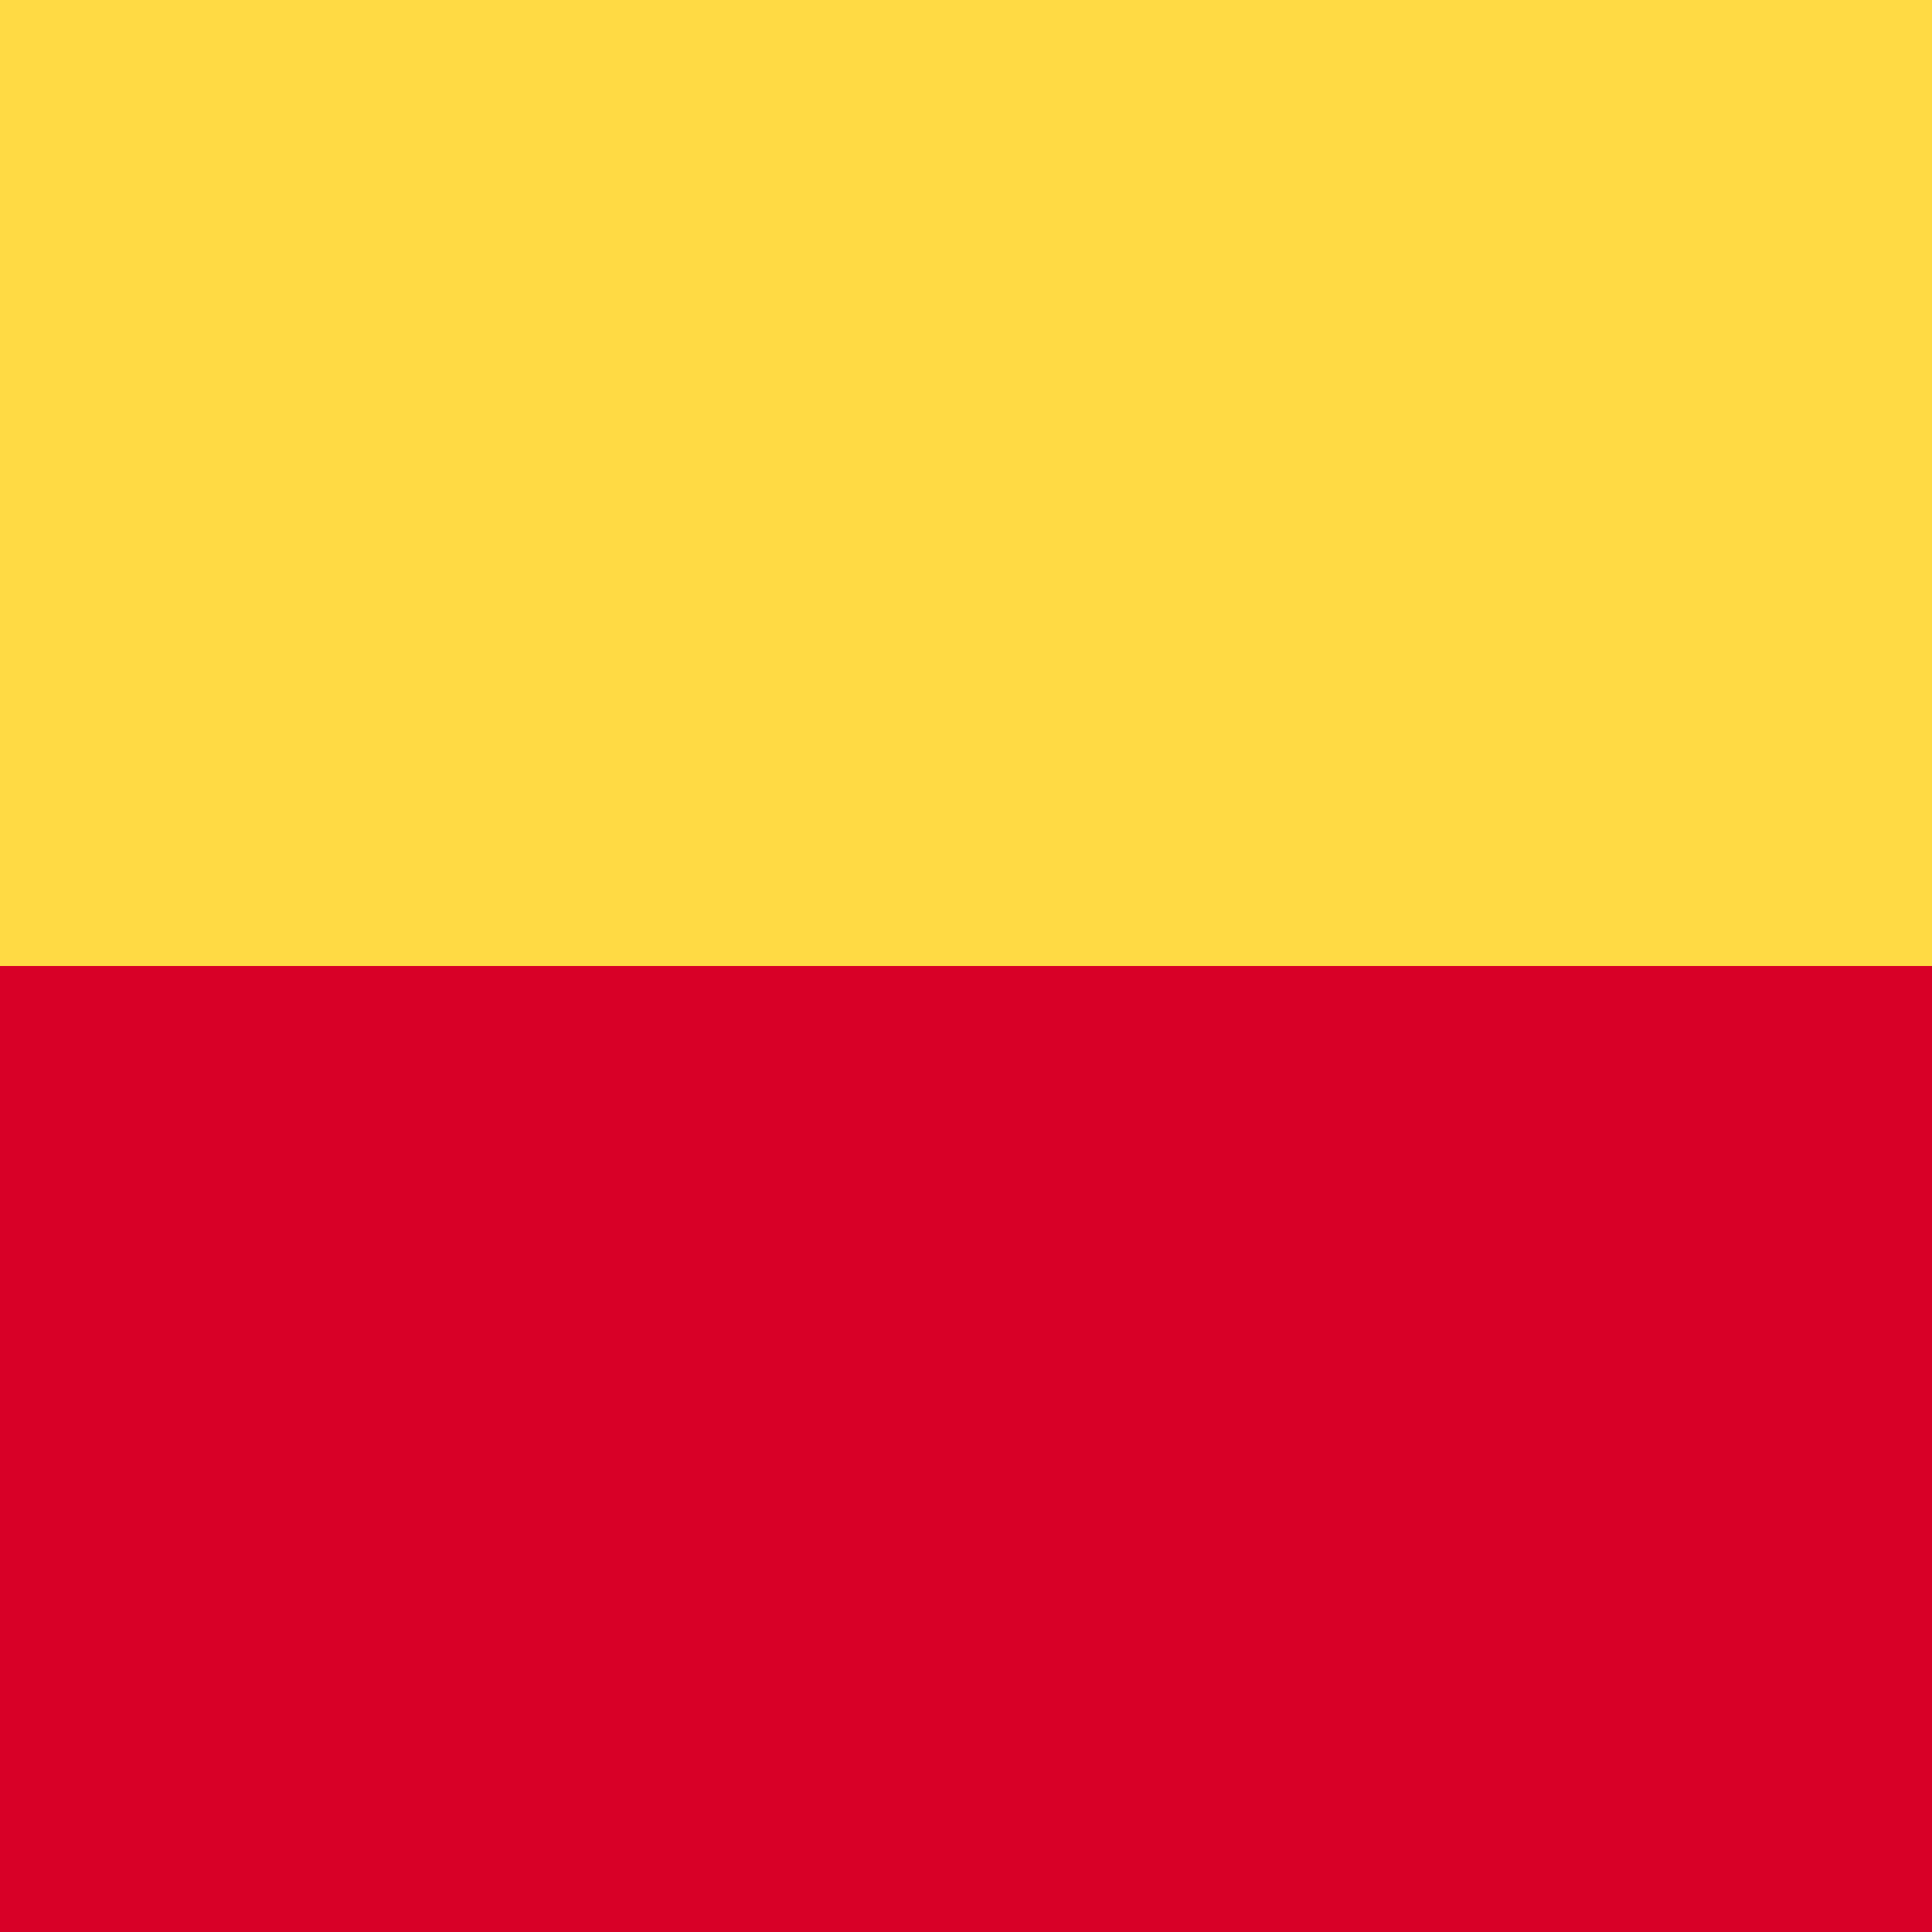
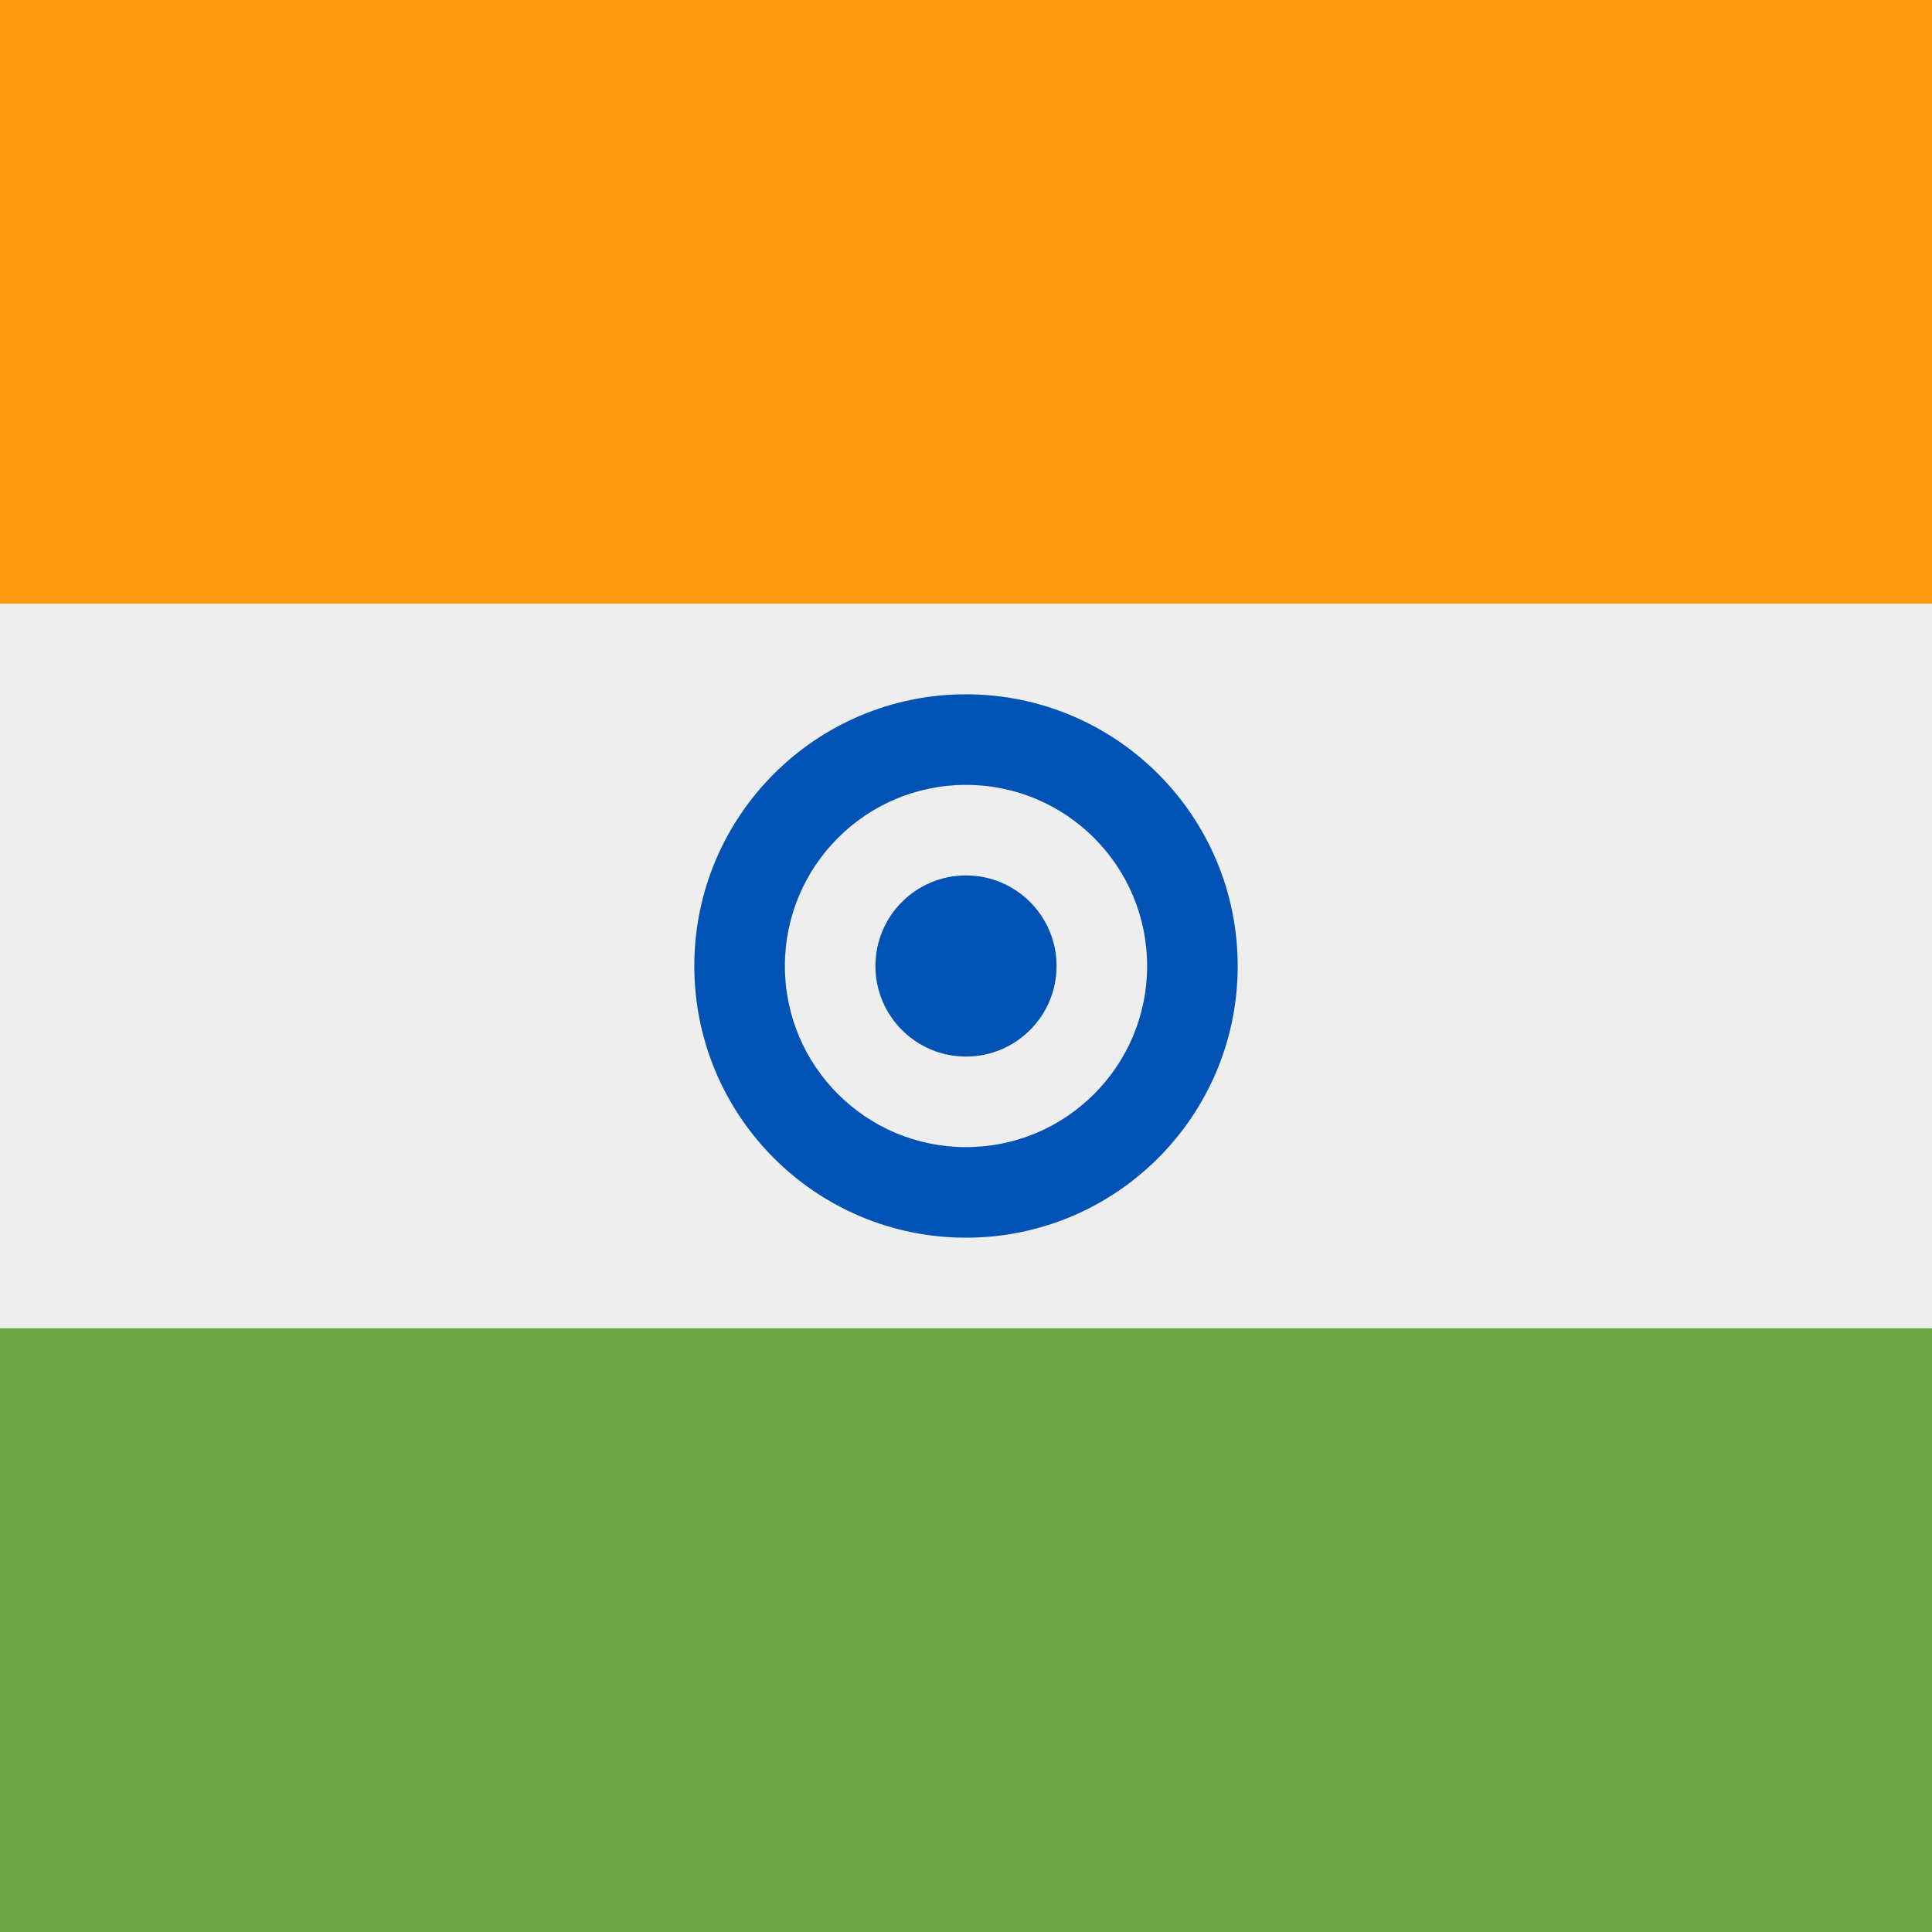
<svg xmlns="http://www.w3.org/2000/svg" width="512" height="512" viewBox="0 0 512 512">
  <g>
-     <path fill="#d80027" d="m0 256 256.5-36.4L512 256v256H0z" />
-     <path fill="#ffda44" d="M0 0h512v256H0z" />
+     <path fill="#eee" d="m0 160 256-32 256 32v192l-256 32L0 352z" />
+     <path fill="#ff9811" d="M0 0h512v160H0Z" />
+     <path fill="#6da544" d="M0 352h512v160H0Z" />
+     <circle cx="256" cy="256" r="72" fill="#0052b4" />
+     <circle cx="256" cy="256" r="48" fill="#eee" />
+     <circle cx="256" cy="256" r="24" fill="#0052b4" />
  </g>
</svg>
